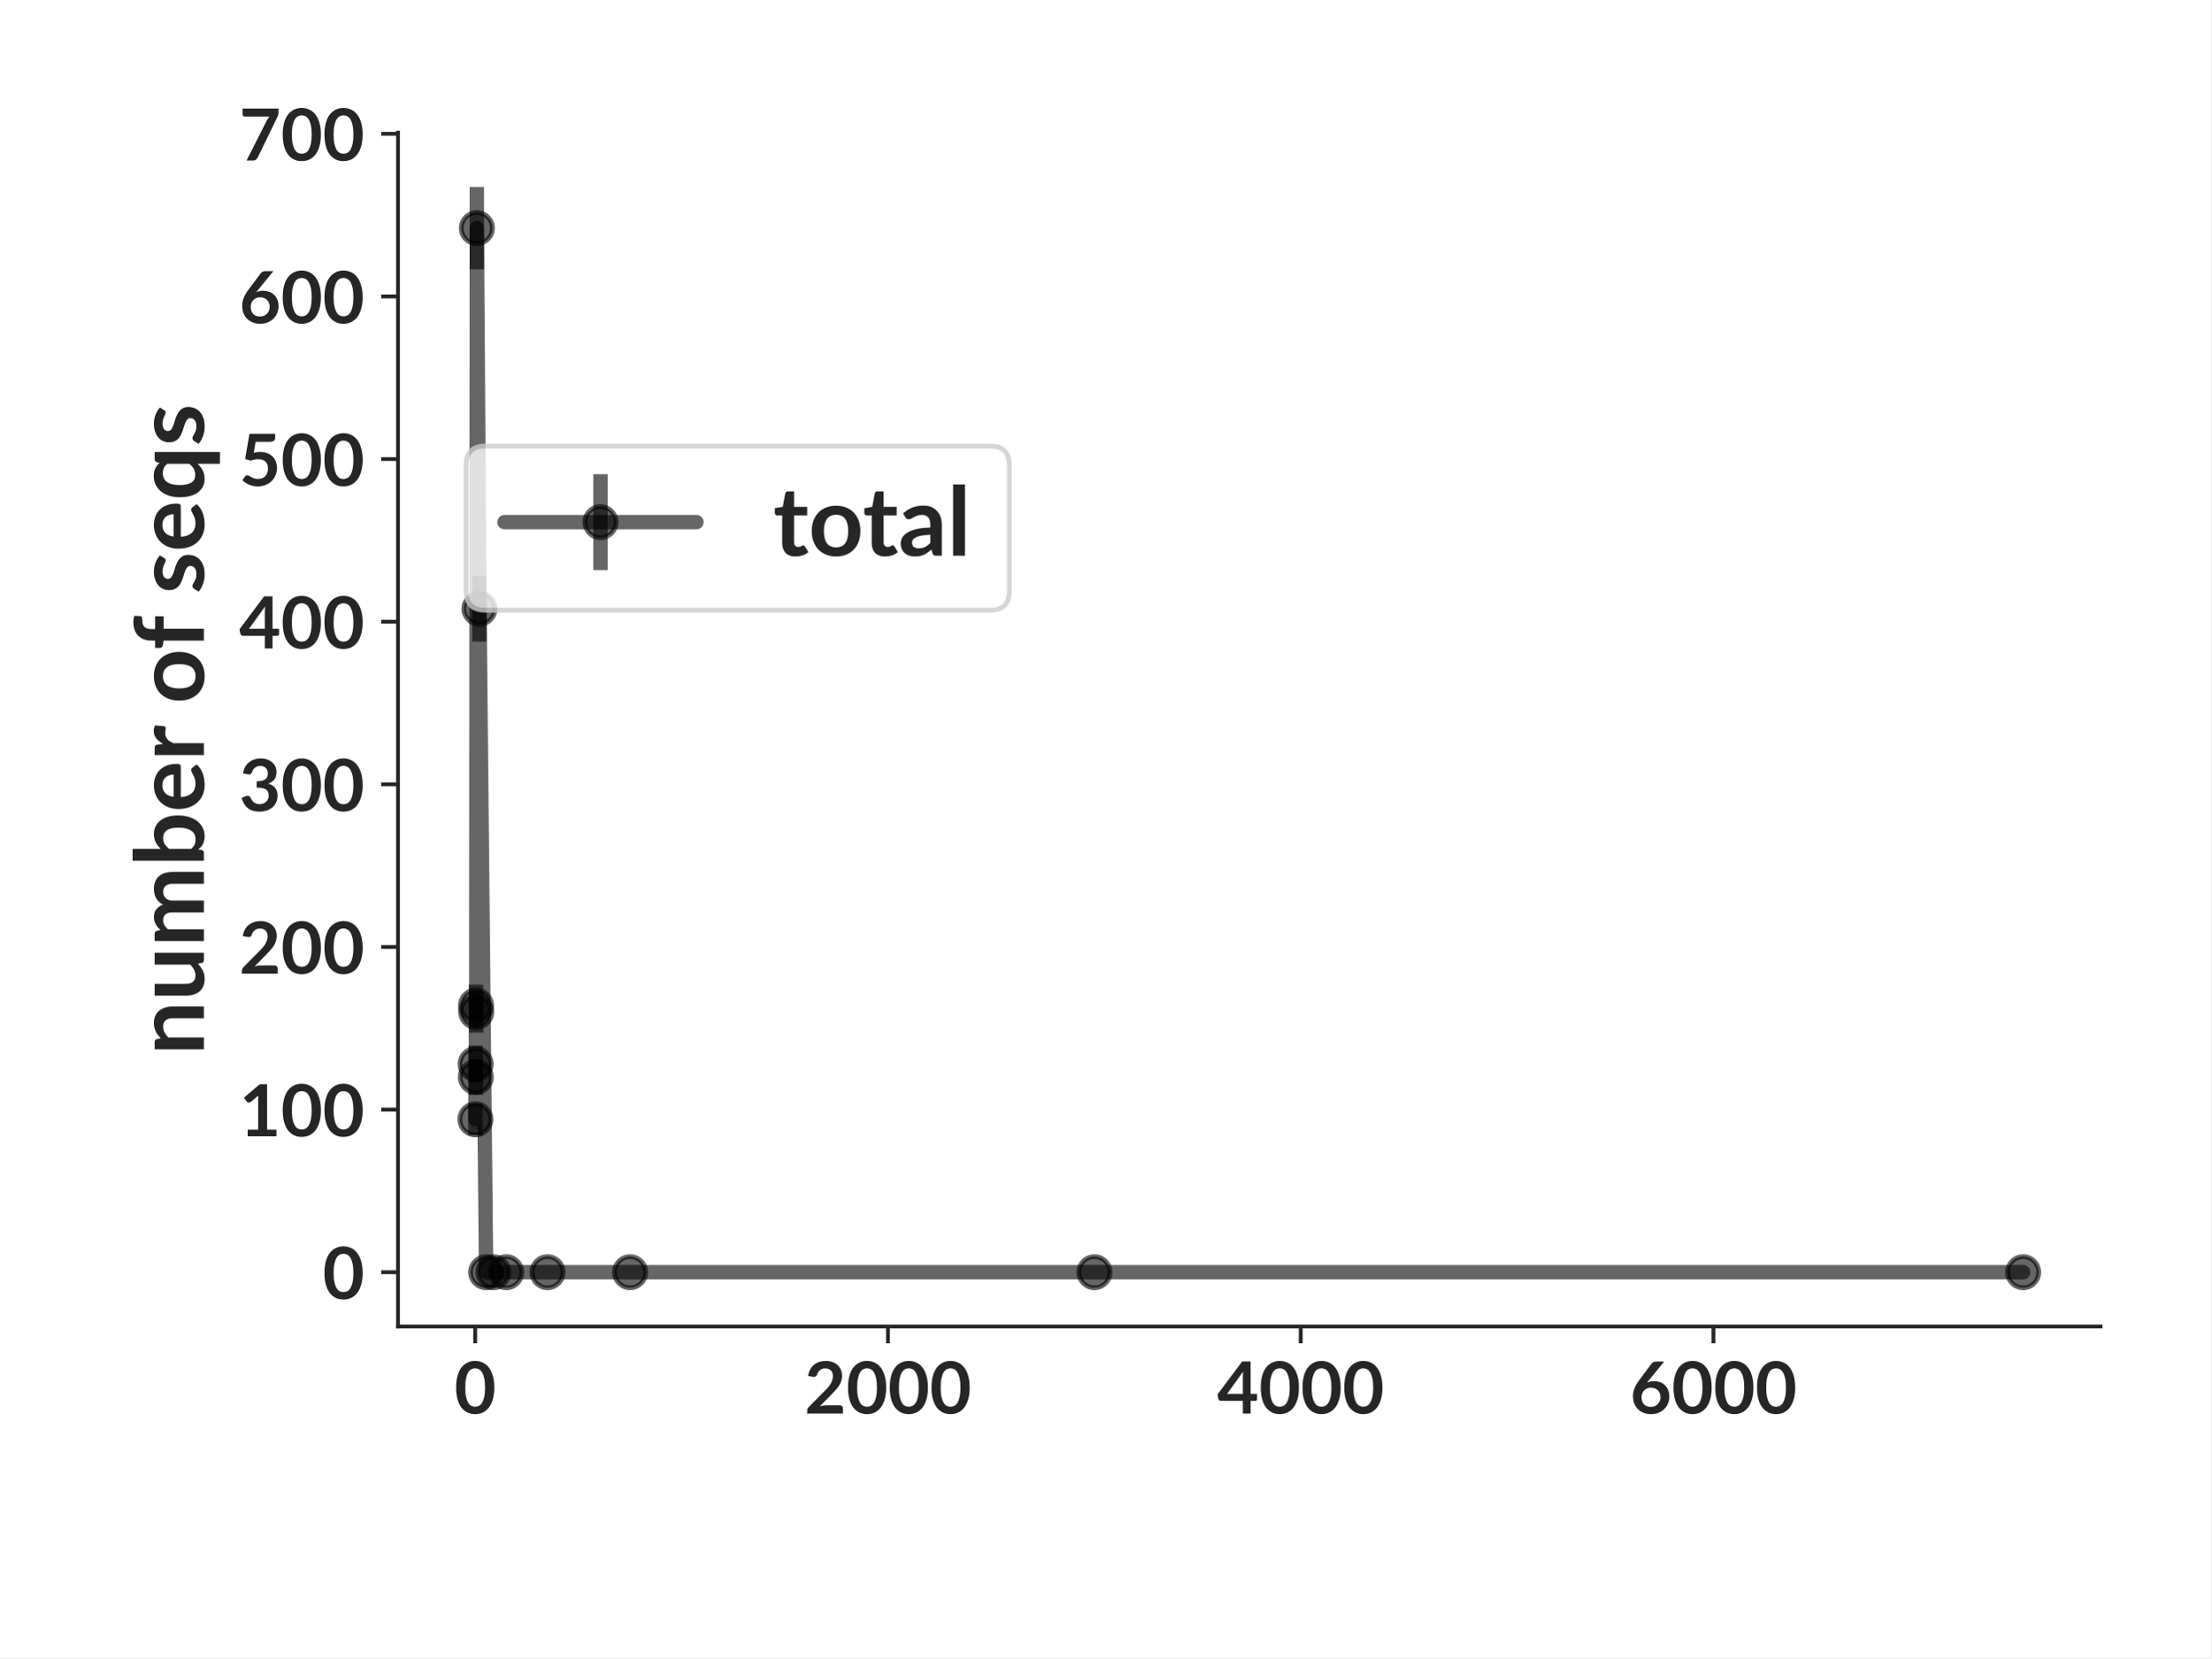
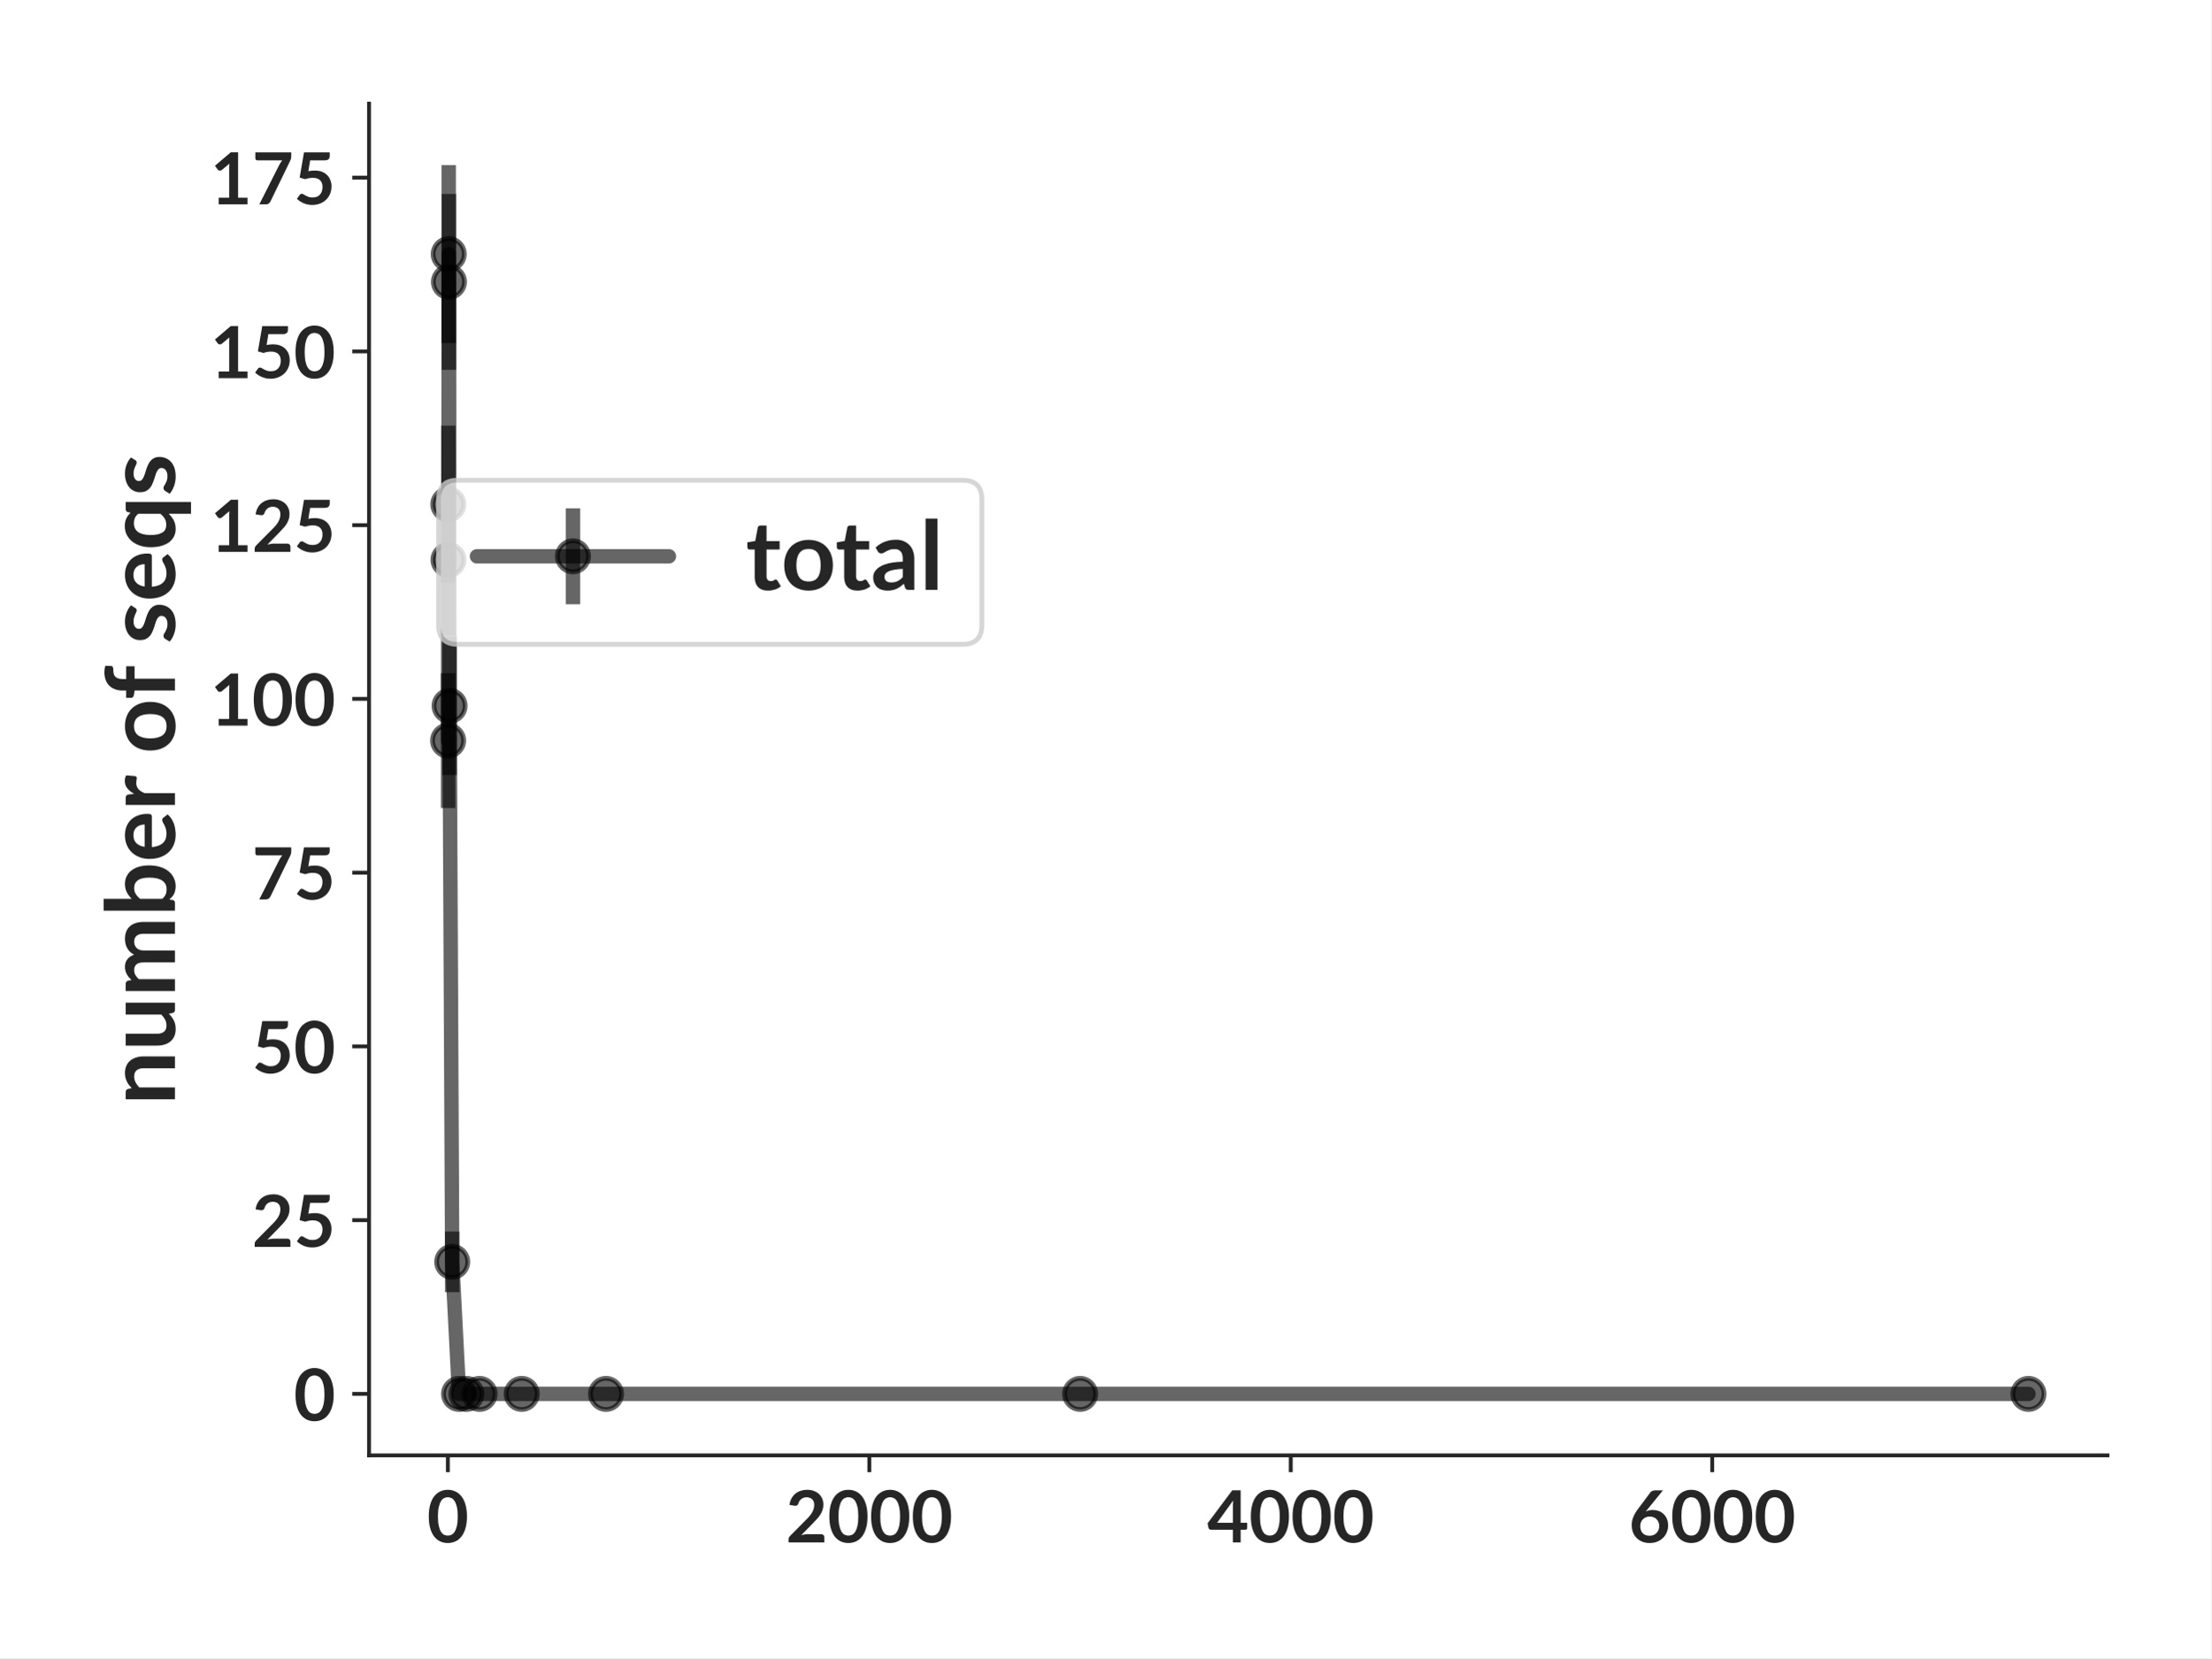
- <svg xmlns="http://www.w3.org/2000/svg" xmlns:xlink="http://www.w3.org/1999/xlink" width="460.8pt" height="345.6pt" viewBox="0 0 460.8 345.6" version="1.1">
+ <svg xmlns="http://www.w3.org/2000/svg" xmlns:xlink="http://www.w3.org/1999/xlink" height="345.6pt" version="1.1" viewBox="0 0 460.8 345.6" width="460.8pt">
  <defs>
-     <style type="text/css">*{stroke-linejoin: round; stroke-linecap: butt}</style>
+     <style type="text/css">*{stroke-linecap:butt;stroke-linejoin:round;}</style>
  </defs>
  <g id="figure_1">
    <g id="patch_1">
-       <path d="M 0 345.6  L 460.8 345.6  L 460.8 0  L 0 0  z " style="fill: #ffffff" />
+       <path d="M 0 345.6  L 460.8 345.6  L 460.8 0  L 0 0  z " style="fill:#ffffff;" />
    </g>
    <g id="axes_1">
      <g id="patch_2">
-         <path d="M 82.944 276.48  L 437.76 276.48  L 437.76 27.648  L 82.944 27.648  z " style="fill: #ffffff" />
+         <path d="M 76.909 303.343  L 439.2 303.343  L 439.2 21.6  L 76.909 21.6  z " style="fill:#ffffff;" />
      </g>
      <g id="matplotlib.axis_1">
        <g id="xtick_1">
          <g id="line2d_1">
            <defs>
-               <path id="m582258118d" d="M 0 0  L 0 3.5  " style="stroke: #262626; stroke-width: 0.8" />
+               <path d="M 0 0  L 0 3.5  " id="m43183eb2bc" style="stroke:#262626;stroke-width:0.8;" />
            </defs>
            <g>
-               <use xlink:href="#m582258118d" x="99.029" y="276.48" style="fill: #262626; stroke: #262626; stroke-width: 0.8" />
+               <use style="fill:#262626;stroke:#262626;stroke-width:0.8;" x="93.333" xlink:href="#m43183eb2bc" y="303.343" />
            </g>
          </g>
          <g id="text_1">
-             <text style="fill: #262626; font: 700 15px 'Lato'; text-anchor: middle" x="99.029" y="294.625" transform="rotate(-0 99.02899 294.6245)">0</text>
+             <text style="fill:#262626;font-family:Lato;font-size:15px;font-stretch:normal;font-style:normal;font-weight:bold;text-anchor:middle;" transform="rotate(-0, 93.33321, 321.4875)" x="93.333" y="321.488">0</text>
          </g>
        </g>
        <g id="xtick_2">
          <g id="line2d_2">
            <g>
-               <use xlink:href="#m582258118d" x="185.051" y="276.48" style="fill: #262626; stroke: #262626; stroke-width: 0.8" />
+               <use style="fill:#262626;stroke:#262626;stroke-width:0.8;" x="181.167" xlink:href="#m43183eb2bc" y="303.343" />
            </g>
          </g>
          <g id="text_2">
-             <text style="fill: #262626; font: 700 15px 'Lato'; text-anchor: middle" x="185.051" y="294.625" transform="rotate(-0 185.0507 294.6245)">2000</text>
+             <text style="fill:#262626;font-family:Lato;font-size:15px;font-stretch:normal;font-style:normal;font-weight:bold;text-anchor:middle;" transform="rotate(-0, 181.1671, 321.4875)" x="181.167" y="321.488">2000</text>
          </g>
        </g>
        <g id="xtick_3">
          <g id="line2d_3">
            <g>
-               <use xlink:href="#m582258118d" x="271.072" y="276.48" style="fill: #262626; stroke: #262626; stroke-width: 0.8" />
+               <use style="fill:#262626;stroke:#262626;stroke-width:0.8;" x="269.001" xlink:href="#m43183eb2bc" y="303.343" />
            </g>
          </g>
          <g id="text_3">
-             <text style="fill: #262626; font: 700 15px 'Lato'; text-anchor: middle" x="271.072" y="294.625" transform="rotate(-0 271.0725 294.6245)">4000</text>
+             <text style="fill:#262626;font-family:Lato;font-size:15px;font-stretch:normal;font-style:normal;font-weight:bold;text-anchor:middle;" transform="rotate(-0, 269.001, 321.4875)" x="269.001" y="321.488">4000</text>
          </g>
        </g>
        <g id="xtick_4">
          <g id="line2d_4">
            <g>
-               <use xlink:href="#m582258118d" x="357.094" y="276.48" style="fill: #262626; stroke: #262626; stroke-width: 0.8" />
+               <use style="fill:#262626;stroke:#262626;stroke-width:0.8;" x="356.835" xlink:href="#m43183eb2bc" y="303.343" />
            </g>
          </g>
          <g id="text_4">
-             <text style="fill: #262626; font: 700 15px 'Lato'; text-anchor: middle" x="357.094" y="294.625" transform="rotate(-0 357.0942 294.6245)">6000</text>
+             <text style="fill:#262626;font-family:Lato;font-size:15px;font-stretch:normal;font-style:normal;font-weight:bold;text-anchor:middle;" transform="rotate(-0, 356.8349, 321.4875)" x="356.835" y="321.488">6000</text>
          </g>
        </g>
      </g>
      <g id="matplotlib.axis_2">
        <g id="ytick_1">
          <g id="line2d_5">
            <defs>
-               <path id="m6086f5afa4" d="M 0 0  L -3.5 0  " style="stroke: #262626; stroke-width: 0.8" />
+               <path d="M 0 0  L -3.5 0  " id="m72c5031a01" style="stroke:#262626;stroke-width:0.8;" />
            </defs>
            <g>
-               <use xlink:href="#m6086f5afa4" x="82.944" y="265.169" style="fill: #262626; stroke: #262626; stroke-width: 0.8" />
+               <use style="fill:#262626;stroke:#262626;stroke-width:0.8;" x="76.909" xlink:href="#m72c5031a01" y="290.536" />
            </g>
          </g>
          <g id="text_5">
-             <text style="fill: #262626; font: 700 15px 'Lato'; text-anchor: end" x="75.944" y="270.742" transform="rotate(-0 75.944 270.7417)">0</text>
+             <text style="fill:#262626;font-family:Lato;font-size:15px;font-stretch:normal;font-style:normal;font-weight:bold;text-anchor:end;" transform="rotate(-0, 69.90937, 296.1087)" x="69.909" y="296.109">0</text>
          </g>
        </g>
        <g id="ytick_2">
          <g id="line2d_6">
            <g>
-               <use xlink:href="#m6086f5afa4" x="82.944" y="231.272" style="fill: #262626; stroke: #262626; stroke-width: 0.8" />
+               <use style="fill:#262626;stroke:#262626;stroke-width:0.8;" x="76.909" xlink:href="#m72c5031a01" y="254.32" />
            </g>
          </g>
          <g id="text_6">
-             <text style="fill: #262626; font: 700 15px 'Lato'; text-anchor: end" x="75.944" y="236.844" transform="rotate(-0 75.944 236.8442)">100</text>
+             <text style="fill:#262626;font-family:Lato;font-size:15px;font-stretch:normal;font-style:normal;font-weight:bold;text-anchor:end;" transform="rotate(-0, 69.90937, 259.8925)" x="69.909" y="259.893">25</text>
          </g>
        </g>
        <g id="ytick_3">
          <g id="line2d_7">
            <g>
-               <use xlink:href="#m6086f5afa4" x="82.944" y="197.374" style="fill: #262626; stroke: #262626; stroke-width: 0.8" />
+               <use style="fill:#262626;stroke:#262626;stroke-width:0.8;" x="76.909" xlink:href="#m72c5031a01" y="218.104" />
            </g>
          </g>
          <g id="text_7">
-             <text style="fill: #262626; font: 700 15px 'Lato'; text-anchor: end" x="75.944" y="202.947" transform="rotate(-0 75.944 202.9467)">200</text>
+             <text style="fill:#262626;font-family:Lato;font-size:15px;font-stretch:normal;font-style:normal;font-weight:bold;text-anchor:end;" transform="rotate(-0, 69.90937, 223.6763)" x="69.909" y="223.676">50</text>
          </g>
        </g>
        <g id="ytick_4">
          <g id="line2d_8">
            <g>
-               <use xlink:href="#m6086f5afa4" x="82.944" y="163.477" style="fill: #262626; stroke: #262626; stroke-width: 0.8" />
+               <use style="fill:#262626;stroke:#262626;stroke-width:0.8;" x="76.909" xlink:href="#m72c5031a01" y="181.888" />
            </g>
          </g>
          <g id="text_8">
-             <text style="fill: #262626; font: 700 15px 'Lato'; text-anchor: end" x="75.944" y="169.049" transform="rotate(-0 75.944 169.0492)">300</text>
+             <text style="fill:#262626;font-family:Lato;font-size:15px;font-stretch:normal;font-style:normal;font-weight:bold;text-anchor:end;" transform="rotate(-0, 69.90937, 187.4602)" x="69.909" y="187.46">75</text>
          </g>
        </g>
        <g id="ytick_5">
          <g id="line2d_9">
            <g>
-               <use xlink:href="#m6086f5afa4" x="82.944" y="129.579" style="fill: #262626; stroke: #262626; stroke-width: 0.8" />
+               <use style="fill:#262626;stroke:#262626;stroke-width:0.8;" x="76.909" xlink:href="#m72c5031a01" y="145.672" />
            </g>
          </g>
          <g id="text_9">
-             <text style="fill: #262626; font: 700 15px 'Lato'; text-anchor: end" x="75.944" y="135.152" transform="rotate(-0 75.944 135.1517)">400</text>
+             <text style="fill:#262626;font-family:Lato;font-size:15px;font-stretch:normal;font-style:normal;font-weight:bold;text-anchor:end;" transform="rotate(-0, 69.90937, 151.244)" x="69.909" y="151.244">100</text>
          </g>
        </g>
        <g id="ytick_6">
          <g id="line2d_10">
            <g>
-               <use xlink:href="#m6086f5afa4" x="82.944" y="95.682" style="fill: #262626; stroke: #262626; stroke-width: 0.8" />
+               <use style="fill:#262626;stroke:#262626;stroke-width:0.8;" x="76.909" xlink:href="#m72c5031a01" y="109.456" />
            </g>
          </g>
          <g id="text_10">
-             <text style="fill: #262626; font: 700 15px 'Lato'; text-anchor: end" x="75.944" y="101.254" transform="rotate(-0 75.944 101.2541)">500</text>
+             <text style="fill:#262626;font-family:Lato;font-size:15px;font-stretch:normal;font-style:normal;font-weight:bold;text-anchor:end;" transform="rotate(-0, 69.90937, 115.0278)" x="69.909" y="115.028">125</text>
          </g>
        </g>
        <g id="ytick_7">
          <g id="line2d_11">
            <g>
-               <use xlink:href="#m6086f5afa4" x="82.944" y="61.784" style="fill: #262626; stroke: #262626; stroke-width: 0.8" />
+               <use style="fill:#262626;stroke:#262626;stroke-width:0.8;" x="76.909" xlink:href="#m72c5031a01" y="73.239" />
            </g>
          </g>
          <g id="text_11">
-             <text style="fill: #262626; font: 700 15px 'Lato'; text-anchor: end" x="75.944" y="67.357" transform="rotate(-0 75.944 67.35662)">600</text>
+             <text style="fill:#262626;font-family:Lato;font-size:15px;font-stretch:normal;font-style:normal;font-weight:bold;text-anchor:end;" transform="rotate(-0, 69.90937, 78.81158)" x="69.909" y="78.812">150</text>
          </g>
        </g>
        <g id="ytick_8">
          <g id="line2d_12">
            <g>
-               <use xlink:href="#m6086f5afa4" x="82.944" y="27.887" style="fill: #262626; stroke: #262626; stroke-width: 0.8" />
+               <use style="fill:#262626;stroke:#262626;stroke-width:0.8;" x="76.909" xlink:href="#m72c5031a01" y="37.023" />
            </g>
          </g>
          <g id="text_12">
-             <text style="fill: #262626; font: 700 15px 'Lato'; text-anchor: end" x="75.944" y="33.459" transform="rotate(-0 75.944 33.45911)">700</text>
+             <text style="fill:#262626;font-family:Lato;font-size:15px;font-stretch:normal;font-style:normal;font-weight:bold;text-anchor:end;" transform="rotate(-0, 69.90937, 42.59538)" x="69.909" y="42.595">175</text>
          </g>
        </g>
        <g id="text_13">
-           <text style="fill: #262626; font: 700 20px 'Lato'; text-anchor: middle" x="42.494" y="152.064" transform="rotate(-90 42.494 152.064)">number of seqs</text>
+           <text style="fill:#262626;font-family:Lato;font-size:20px;font-stretch:normal;font-style:normal;font-weight:bold;text-anchor:middle;" transform="rotate(-90, 36.45938, 162.4715)" x="36.459" y="162.471">number of seqs</text>
        </g>
      </g>
      <g id="LineCollection_1">
-         <path d="M 99.072 236.592  L 99.072 230.019  " clip-path="url(#pecf1845df4)" style="fill: none; stroke: #000000; stroke-opacity: 0.6; stroke-width: 3" />
-         <path d="M 99.115 225.616  L 99.115 217.946  " clip-path="url(#pecf1845df4)" style="fill: none; stroke: #000000; stroke-opacity: 0.6; stroke-width: 3" />
-         <path d="M 99.158 228.206  L 99.158 220.779  " clip-path="url(#pecf1845df4)" style="fill: none; stroke: #000000; stroke-opacity: 0.6; stroke-width: 3" />
-         <path d="M 99.201 213.919  L 99.201 205.237  " clip-path="url(#pecf1845df4)" style="fill: none; stroke: #000000; stroke-opacity: 0.6; stroke-width: 3" />
-         <path d="M 99.244 215.221  L 99.244 206.646  " clip-path="url(#pecf1845df4)" style="fill: none; stroke: #000000; stroke-opacity: 0.6; stroke-width: 3" />
-         <path d="M 99.373 56.136  L 99.373 38.959  " clip-path="url(#pecf1845df4)" style="fill: none; stroke: #000000; stroke-opacity: 0.6; stroke-width: 3" />
-         <path d="M 99.911 133.715  L 99.911 120.021  " clip-path="url(#pecf1845df4)" style="fill: none; stroke: #000000; stroke-opacity: 0.6; stroke-width: 3" />
-         <path d="M 101.309 265.169  L 101.309 265.169  " clip-path="url(#pecf1845df4)" style="fill: none; stroke: #000000; stroke-opacity: 0.6; stroke-width: 3" />
-         <path d="M 102.814 265.169  L 102.814 265.169  " clip-path="url(#pecf1845df4)" style="fill: none; stroke: #000000; stroke-opacity: 0.6; stroke-width: 3" />
-         <path d="M 105.502 265.169  L 105.502 265.169  " clip-path="url(#pecf1845df4)" style="fill: none; stroke: #000000; stroke-opacity: 0.6; stroke-width: 3" />
-         <path d="M 114.104 265.169  L 114.104 265.169  " clip-path="url(#pecf1845df4)" style="fill: none; stroke: #000000; stroke-opacity: 0.6; stroke-width: 3" />
-         <path d="M 131.309 265.169  L 131.309 265.169  " clip-path="url(#pecf1845df4)" style="fill: none; stroke: #000000; stroke-opacity: 0.6; stroke-width: 3" />
-         <path d="M 228.083 265.169  L 228.083 265.169  " clip-path="url(#pecf1845df4)" style="fill: none; stroke: #000000; stroke-opacity: 0.6; stroke-width: 3" />
-         <path d="M 421.632 265.169  L 421.632 265.169  " clip-path="url(#pecf1845df4)" style="fill: none; stroke: #000000; stroke-opacity: 0.6; stroke-width: 3" />
+         <path clip-path="url(#p0012e0896b)" d="M 93.377 168.409  L 93.377 140.318  " style="fill:none;stroke:#000000;stroke-opacity:0.6;stroke-width:3;" />
+         <path clip-path="url(#p0012e0896b)" d="M 93.421 121.499  L 93.421 88.72  " style="fill:none;stroke:#000000;stroke-opacity:0.6;stroke-width:3;" />
+         <path clip-path="url(#p0012e0896b)" d="M 93.465 132.568  L 93.465 100.83  " style="fill:none;stroke:#000000;stroke-opacity:0.6;stroke-width:3;" />
+         <path clip-path="url(#p0012e0896b)" d="M 93.509 71.51  L 93.509 34.406  " style="fill:none;stroke:#000000;stroke-opacity:0.6;stroke-width:3;" />
+         <path clip-path="url(#p0012e0896b)" d="M 93.553 77.077  L 93.553 40.429  " style="fill:none;stroke:#000000;stroke-opacity:0.6;stroke-width:3;" />
+         <path clip-path="url(#p0012e0896b)" d="M 93.685 161.534  L 93.685 132.706  " style="fill:none;stroke:#000000;stroke-opacity:0.6;stroke-width:3;" />
+         <path clip-path="url(#p0012e0896b)" d="M 94.234 269.327  L 94.234 256.698  " style="fill:none;stroke:#000000;stroke-opacity:0.6;stroke-width:3;" />
+         <path clip-path="url(#p0012e0896b)" d="M 95.661 290.536  L 95.661 290.536  " style="fill:none;stroke:#000000;stroke-opacity:0.6;stroke-width:3;" />
+         <path clip-path="url(#p0012e0896b)" d="M 97.198 290.536  L 97.198 290.536  " style="fill:none;stroke:#000000;stroke-opacity:0.6;stroke-width:3;" />
+         <path clip-path="url(#p0012e0896b)" d="M 99.943 290.536  L 99.943 290.536  " style="fill:none;stroke:#000000;stroke-opacity:0.6;stroke-width:3;" />
+         <path clip-path="url(#p0012e0896b)" d="M 108.726 290.536  L 108.726 290.536  " style="fill:none;stroke:#000000;stroke-opacity:0.6;stroke-width:3;" />
+         <path clip-path="url(#p0012e0896b)" d="M 126.293 290.536  L 126.293 290.536  " style="fill:none;stroke:#000000;stroke-opacity:0.6;stroke-width:3;" />
+         <path clip-path="url(#p0012e0896b)" d="M 225.106 290.536  L 225.106 290.536  " style="fill:none;stroke:#000000;stroke-opacity:0.6;stroke-width:3;" />
+         <path clip-path="url(#p0012e0896b)" d="M 422.732 290.536  L 422.732 290.536  " style="fill:none;stroke:#000000;stroke-opacity:0.6;stroke-width:3;" />
      </g>
      <g id="line2d_13">
-         <path d="M 99.072 233.306  L 99.115 221.781  L 99.158 224.492  L 99.201 209.578  L 99.244 210.933  L 99.373 47.547  L 99.911 126.868  L 101.309 265.169  L 102.814 265.169  L 105.502 265.169  L 114.104 265.169  L 131.309 265.169  L 228.083 265.169  L 421.632 265.169  " clip-path="url(#pecf1845df4)" style="fill: none; stroke: #000000; stroke-opacity: 0.6; stroke-width: 3; stroke-linecap: round" />
+         <path clip-path="url(#p0012e0896b)" d="M 93.377 154.364  L 93.421 105.11  L 93.465 116.699  L 93.509 52.958  L 93.553 58.753  L 93.685 147.12  L 94.234 263.012  L 95.661 290.536  L 97.198 290.536  L 99.943 290.536  L 108.726 290.536  L 126.293 290.536  L 225.106 290.536  L 422.732 290.536  " style="fill:none;stroke:#000000;stroke-linecap:round;stroke-opacity:0.6;stroke-width:3;" />
        <defs>
-           <path id="mab52700719" d="M 0 3.25  C 0.862 3.25 1.689 2.908 2.298 2.298  C 2.908 1.689 3.25 0.862 3.25 0  C 3.25 -0.862 2.908 -1.689 2.298 -2.298  C 1.689 -2.908 0.862 -3.25 0 -3.25  C -0.862 -3.25 -1.689 -2.908 -2.298 -2.298  C -2.908 -1.689 -3.25 -0.862 -3.25 0  C -3.25 0.862 -2.908 1.689 -2.298 2.298  C -1.689 2.908 -0.862 3.25 0 3.25  z " style="stroke: #000000; stroke-opacity: 0.6" />
+           <path d="M 0 3.25  C 0.862 3.25 1.689 2.908 2.298 2.298  C 2.908 1.689 3.25 0.862 3.25 0  C 3.25 -0.862 2.908 -1.689 2.298 -2.298  C 1.689 -2.908 0.862 -3.25 0 -3.25  C -0.862 -3.25 -1.689 -2.908 -2.298 -2.298  C -2.908 -1.689 -3.25 -0.862 -3.25 0  C -3.25 0.862 -2.908 1.689 -2.298 2.298  C -1.689 2.908 -0.862 3.25 0 3.25  z " id="m849c386fc6" style="stroke:#000000;stroke-opacity:0.6;" />
        </defs>
-         <g clip-path="url(#pecf1845df4)">
-           <use xlink:href="#mab52700719" x="99.072" y="233.306" style="fill-opacity: 0.6; stroke: #000000; stroke-opacity: 0.6" />
-           <use xlink:href="#mab52700719" x="99.115" y="221.781" style="fill-opacity: 0.6; stroke: #000000; stroke-opacity: 0.6" />
-           <use xlink:href="#mab52700719" x="99.158" y="224.492" style="fill-opacity: 0.6; stroke: #000000; stroke-opacity: 0.6" />
-           <use xlink:href="#mab52700719" x="99.201" y="209.578" style="fill-opacity: 0.6; stroke: #000000; stroke-opacity: 0.6" />
-           <use xlink:href="#mab52700719" x="99.244" y="210.933" style="fill-opacity: 0.6; stroke: #000000; stroke-opacity: 0.6" />
-           <use xlink:href="#mab52700719" x="99.373" y="47.547" style="fill-opacity: 0.6; stroke: #000000; stroke-opacity: 0.6" />
-           <use xlink:href="#mab52700719" x="99.911" y="126.868" style="fill-opacity: 0.6; stroke: #000000; stroke-opacity: 0.6" />
-           <use xlink:href="#mab52700719" x="101.309" y="265.169" style="fill-opacity: 0.6; stroke: #000000; stroke-opacity: 0.6" />
-           <use xlink:href="#mab52700719" x="102.814" y="265.169" style="fill-opacity: 0.6; stroke: #000000; stroke-opacity: 0.6" />
-           <use xlink:href="#mab52700719" x="105.502" y="265.169" style="fill-opacity: 0.6; stroke: #000000; stroke-opacity: 0.6" />
-           <use xlink:href="#mab52700719" x="114.104" y="265.169" style="fill-opacity: 0.6; stroke: #000000; stroke-opacity: 0.6" />
-           <use xlink:href="#mab52700719" x="131.309" y="265.169" style="fill-opacity: 0.6; stroke: #000000; stroke-opacity: 0.6" />
-           <use xlink:href="#mab52700719" x="228.083" y="265.169" style="fill-opacity: 0.6; stroke: #000000; stroke-opacity: 0.6" />
-           <use xlink:href="#mab52700719" x="421.632" y="265.169" style="fill-opacity: 0.6; stroke: #000000; stroke-opacity: 0.6" />
+         <g clip-path="url(#p0012e0896b)">
+           <use style="fill-opacity:0.6;stroke:#000000;stroke-opacity:0.6;" x="93.377" xlink:href="#m849c386fc6" y="154.364" />
+           <use style="fill-opacity:0.6;stroke:#000000;stroke-opacity:0.6;" x="93.421" xlink:href="#m849c386fc6" y="105.11" />
+           <use style="fill-opacity:0.6;stroke:#000000;stroke-opacity:0.6;" x="93.465" xlink:href="#m849c386fc6" y="116.699" />
+           <use style="fill-opacity:0.6;stroke:#000000;stroke-opacity:0.6;" x="93.509" xlink:href="#m849c386fc6" y="52.958" />
+           <use style="fill-opacity:0.6;stroke:#000000;stroke-opacity:0.6;" x="93.553" xlink:href="#m849c386fc6" y="58.753" />
+           <use style="fill-opacity:0.6;stroke:#000000;stroke-opacity:0.6;" x="93.685" xlink:href="#m849c386fc6" y="147.12" />
+           <use style="fill-opacity:0.6;stroke:#000000;stroke-opacity:0.6;" x="94.234" xlink:href="#m849c386fc6" y="263.012" />
+           <use style="fill-opacity:0.6;stroke:#000000;stroke-opacity:0.6;" x="95.661" xlink:href="#m849c386fc6" y="290.536" />
+           <use style="fill-opacity:0.6;stroke:#000000;stroke-opacity:0.6;" x="97.198" xlink:href="#m849c386fc6" y="290.536" />
+           <use style="fill-opacity:0.6;stroke:#000000;stroke-opacity:0.6;" x="99.943" xlink:href="#m849c386fc6" y="290.536" />
+           <use style="fill-opacity:0.6;stroke:#000000;stroke-opacity:0.6;" x="108.726" xlink:href="#m849c386fc6" y="290.536" />
+           <use style="fill-opacity:0.6;stroke:#000000;stroke-opacity:0.6;" x="126.293" xlink:href="#m849c386fc6" y="290.536" />
+           <use style="fill-opacity:0.6;stroke:#000000;stroke-opacity:0.6;" x="225.106" xlink:href="#m849c386fc6" y="290.536" />
+           <use style="fill-opacity:0.6;stroke:#000000;stroke-opacity:0.6;" x="422.732" xlink:href="#m849c386fc6" y="290.536" />
        </g>
      </g>
      <g id="patch_3">
-         <path d="M 82.944 276.48  L 82.944 27.648  " style="fill: none; stroke: #262626; stroke-width: 0.8; stroke-linejoin: miter; stroke-linecap: square" />
+         <path d="M 76.909 303.343  L 76.909 21.6  " style="fill:none;stroke:#262626;stroke-linecap:square;stroke-linejoin:miter;stroke-width:0.8;" />
      </g>
      <g id="patch_4">
-         <path d="M 82.944 276.48  L 437.76 276.48  " style="fill: none; stroke: #262626; stroke-width: 0.8; stroke-linejoin: miter; stroke-linecap: square" />
+         <path d="M 76.909 303.343  L 439.2 303.343  " style="fill:none;stroke:#262626;stroke-linecap:square;stroke-linejoin:miter;stroke-width:0.8;" />
      </g>
      <g id="legend_1">
        <g id="patch_5">
-           <path d="M 101.137 127.181  L 206.352 127.181  Q 210.352 127.181 210.352 123.181  L 210.352 96.971  Q 210.352 92.971 206.352 92.971  L 101.137 92.971  Q 97.137 92.971 97.137 96.971  L 97.137 123.181  Q 97.137 127.181 101.137 127.181  z " style="fill: #ffffff; opacity: 0.8; stroke: #cccccc; stroke-linejoin: miter" />
+           <path d="M 95.401 134.297  L 200.617 134.297  Q 204.617 134.297 204.617 130.297  L 204.617 104.088  Q 204.617 100.088 200.617 100.088  L 95.401 100.088  Q 91.401 100.088 91.401 104.088  L 91.401 130.297  Q 91.401 134.297 95.401 134.297  z " style="fill:#ffffff;opacity:0.8;stroke:#cccccc;stroke-linejoin:miter;" />
        </g>
        <g id="LineCollection_2">
-           <path d="M 125.137 118.831  L 125.137 98.831  " style="fill: none; stroke: #000000; stroke-opacity: 0.6; stroke-width: 3" />
+           <path d="M 119.401 125.947  L 119.401 105.947  " style="fill:none;stroke:#000000;stroke-opacity:0.6;stroke-width:3;" />
        </g>
        <g id="line2d_14">
-           <path d="M 105.137 108.831  L 145.137 108.831  " style="fill: none; stroke: #000000; stroke-opacity: 0.6; stroke-width: 3; stroke-linecap: round" />
+           <path d="M 99.401 115.947  L 139.401 115.947  " style="fill:none;stroke:#000000;stroke-linecap:round;stroke-opacity:0.6;stroke-width:3;" />
        </g>
        <g id="line2d_15">
          <g>
-             <use xlink:href="#mab52700719" x="125.137" y="108.831" style="fill-opacity: 0.6; stroke: #000000; stroke-opacity: 0.6" />
+             <use style="fill-opacity:0.6;stroke:#000000;stroke-opacity:0.6;" x="119.401" xlink:href="#m849c386fc6" y="115.947" />
          </g>
        </g>
        <g id="text_14">
-           <text style="fill: #262626; font: 700 20px 'Lato'; text-anchor: start" x="161.137" y="115.831" transform="rotate(-0 161.1366 115.8308)">total</text>
+           <text style="fill:#262626;font-family:Lato;font-size:20px;font-stretch:normal;font-style:normal;font-weight:bold;text-anchor:start;" transform="rotate(-0, 155.401, 122.9472)" x="155.401" y="122.947">total</text>
        </g>
      </g>
    </g>
  </g>
  <defs>
-     <clipPath id="pecf1845df4">
-       <rect x="82.944" y="27.648" width="354.816" height="248.832" />
+     <clipPath id="p0012e0896b">
+       <rect height="281.743" width="362.291" x="76.909" y="21.6" />
    </clipPath>
  </defs>
</svg>
